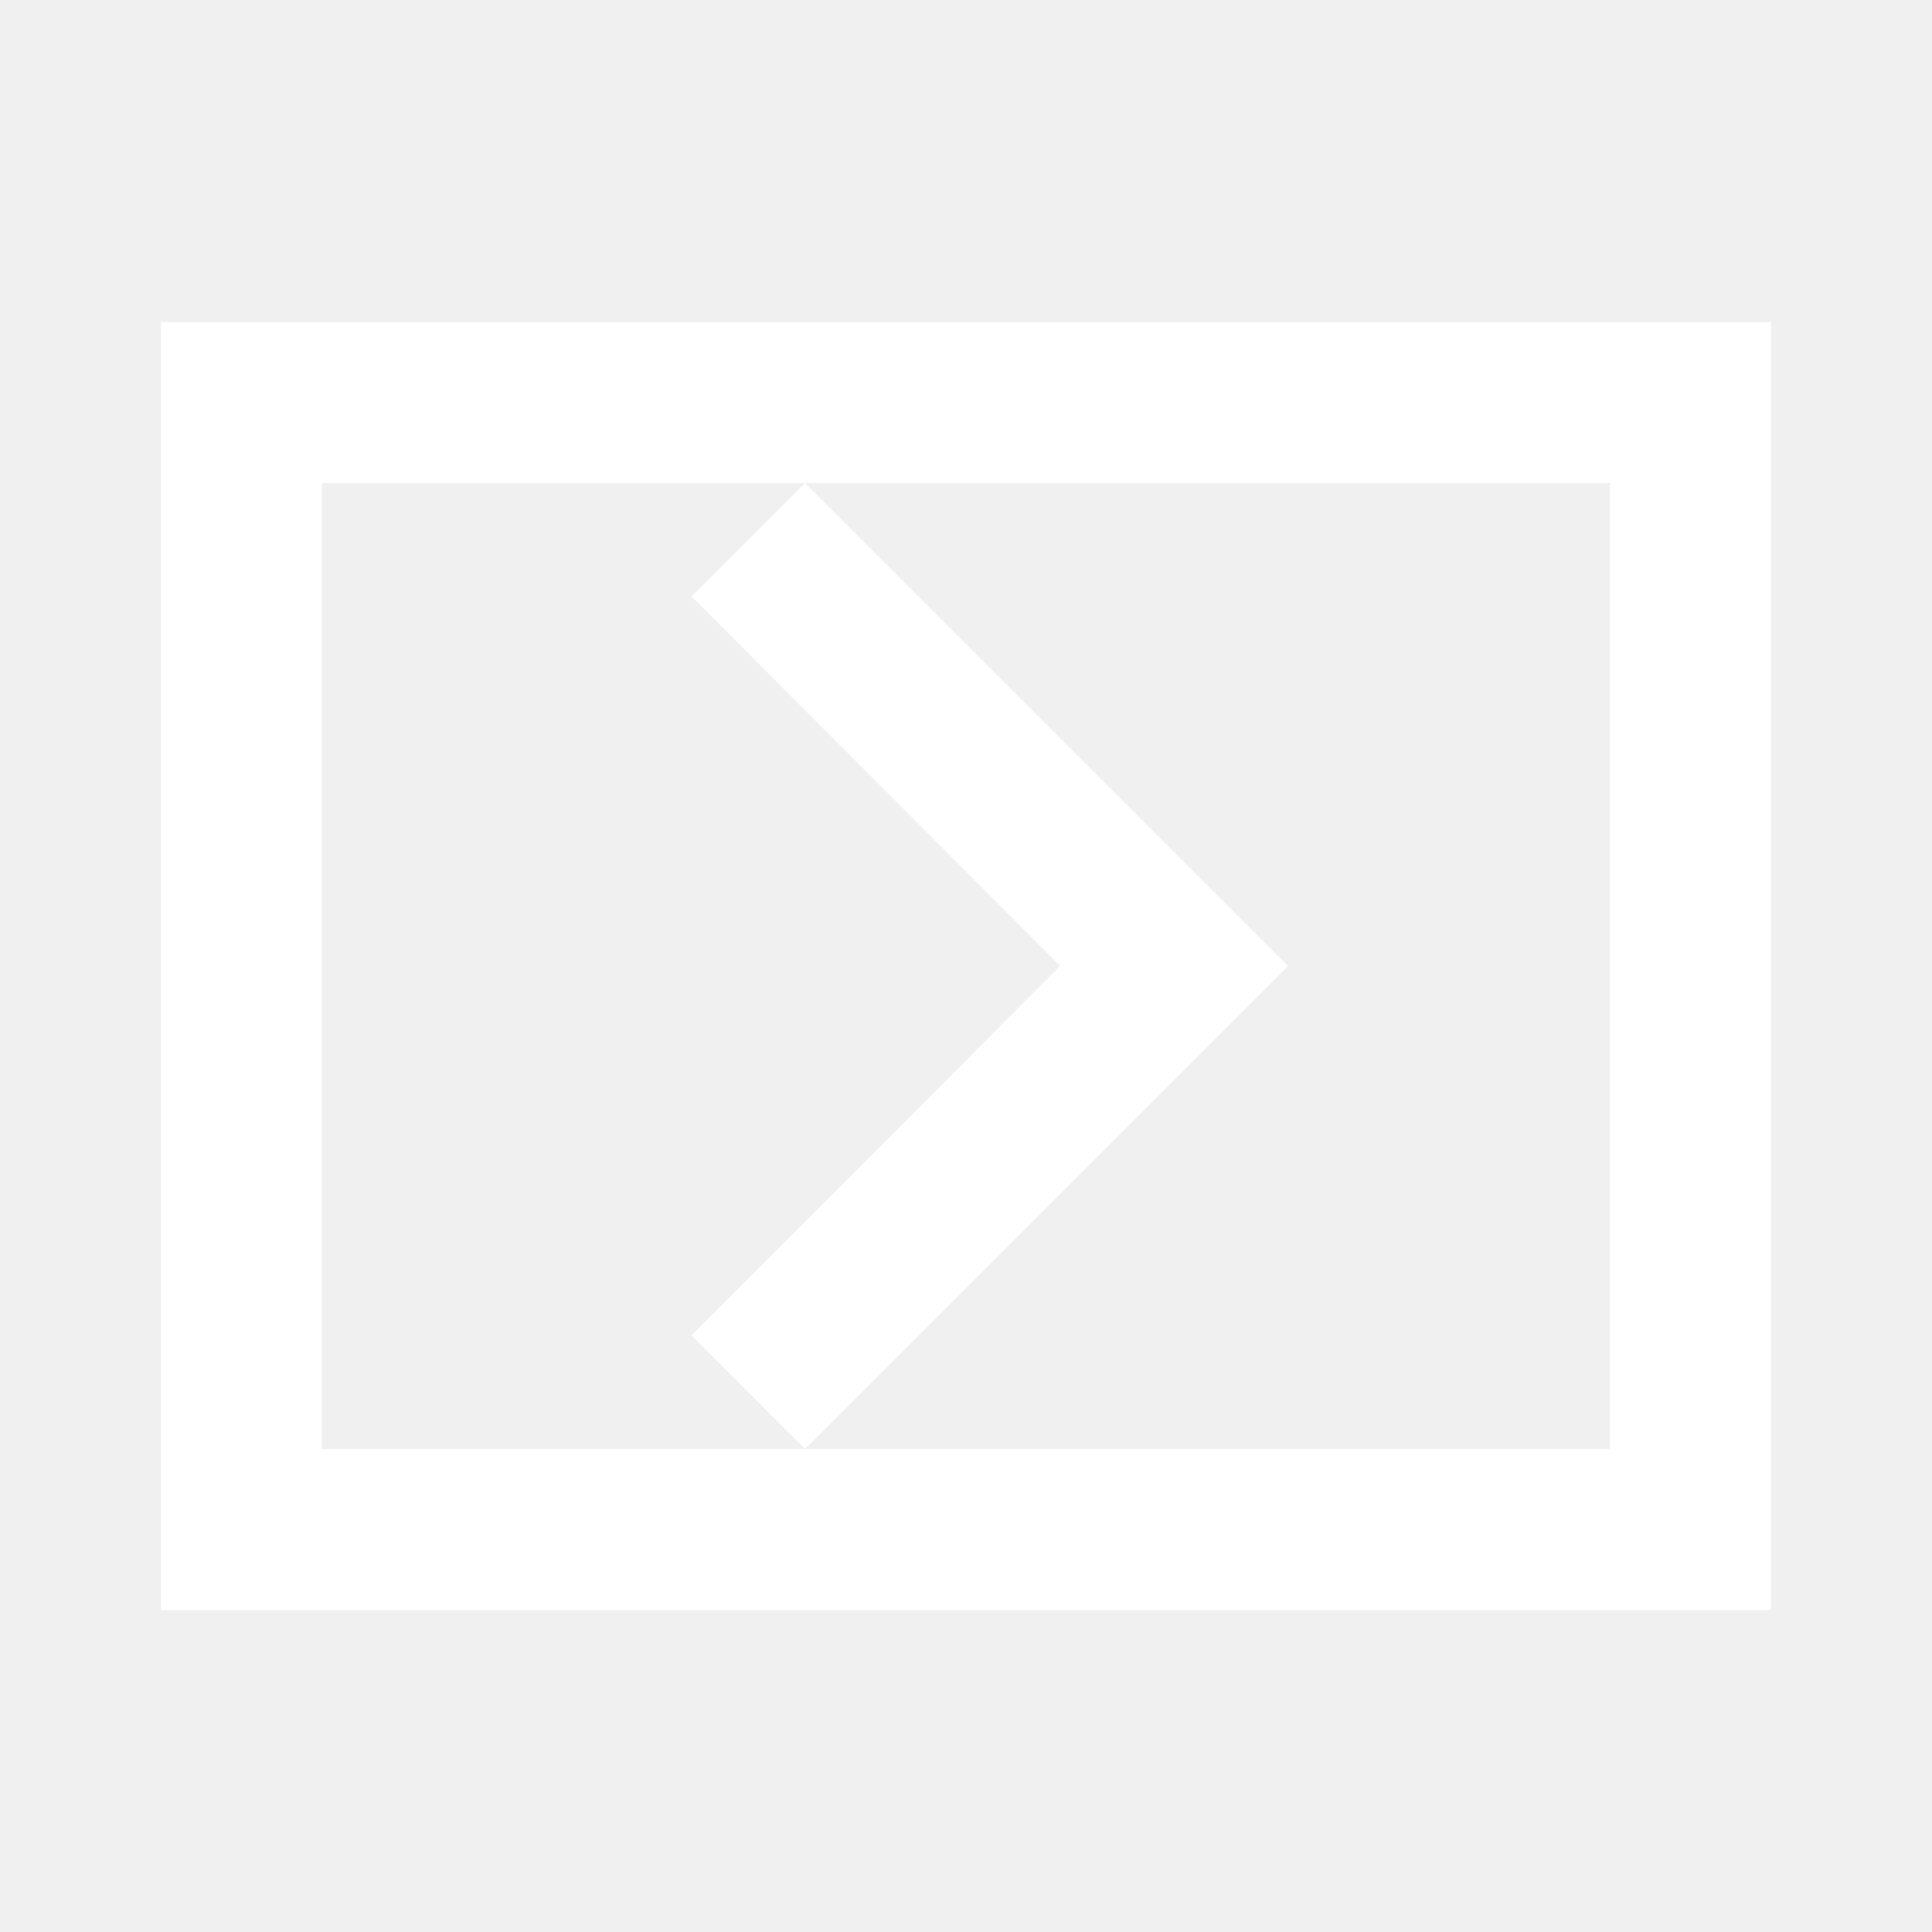
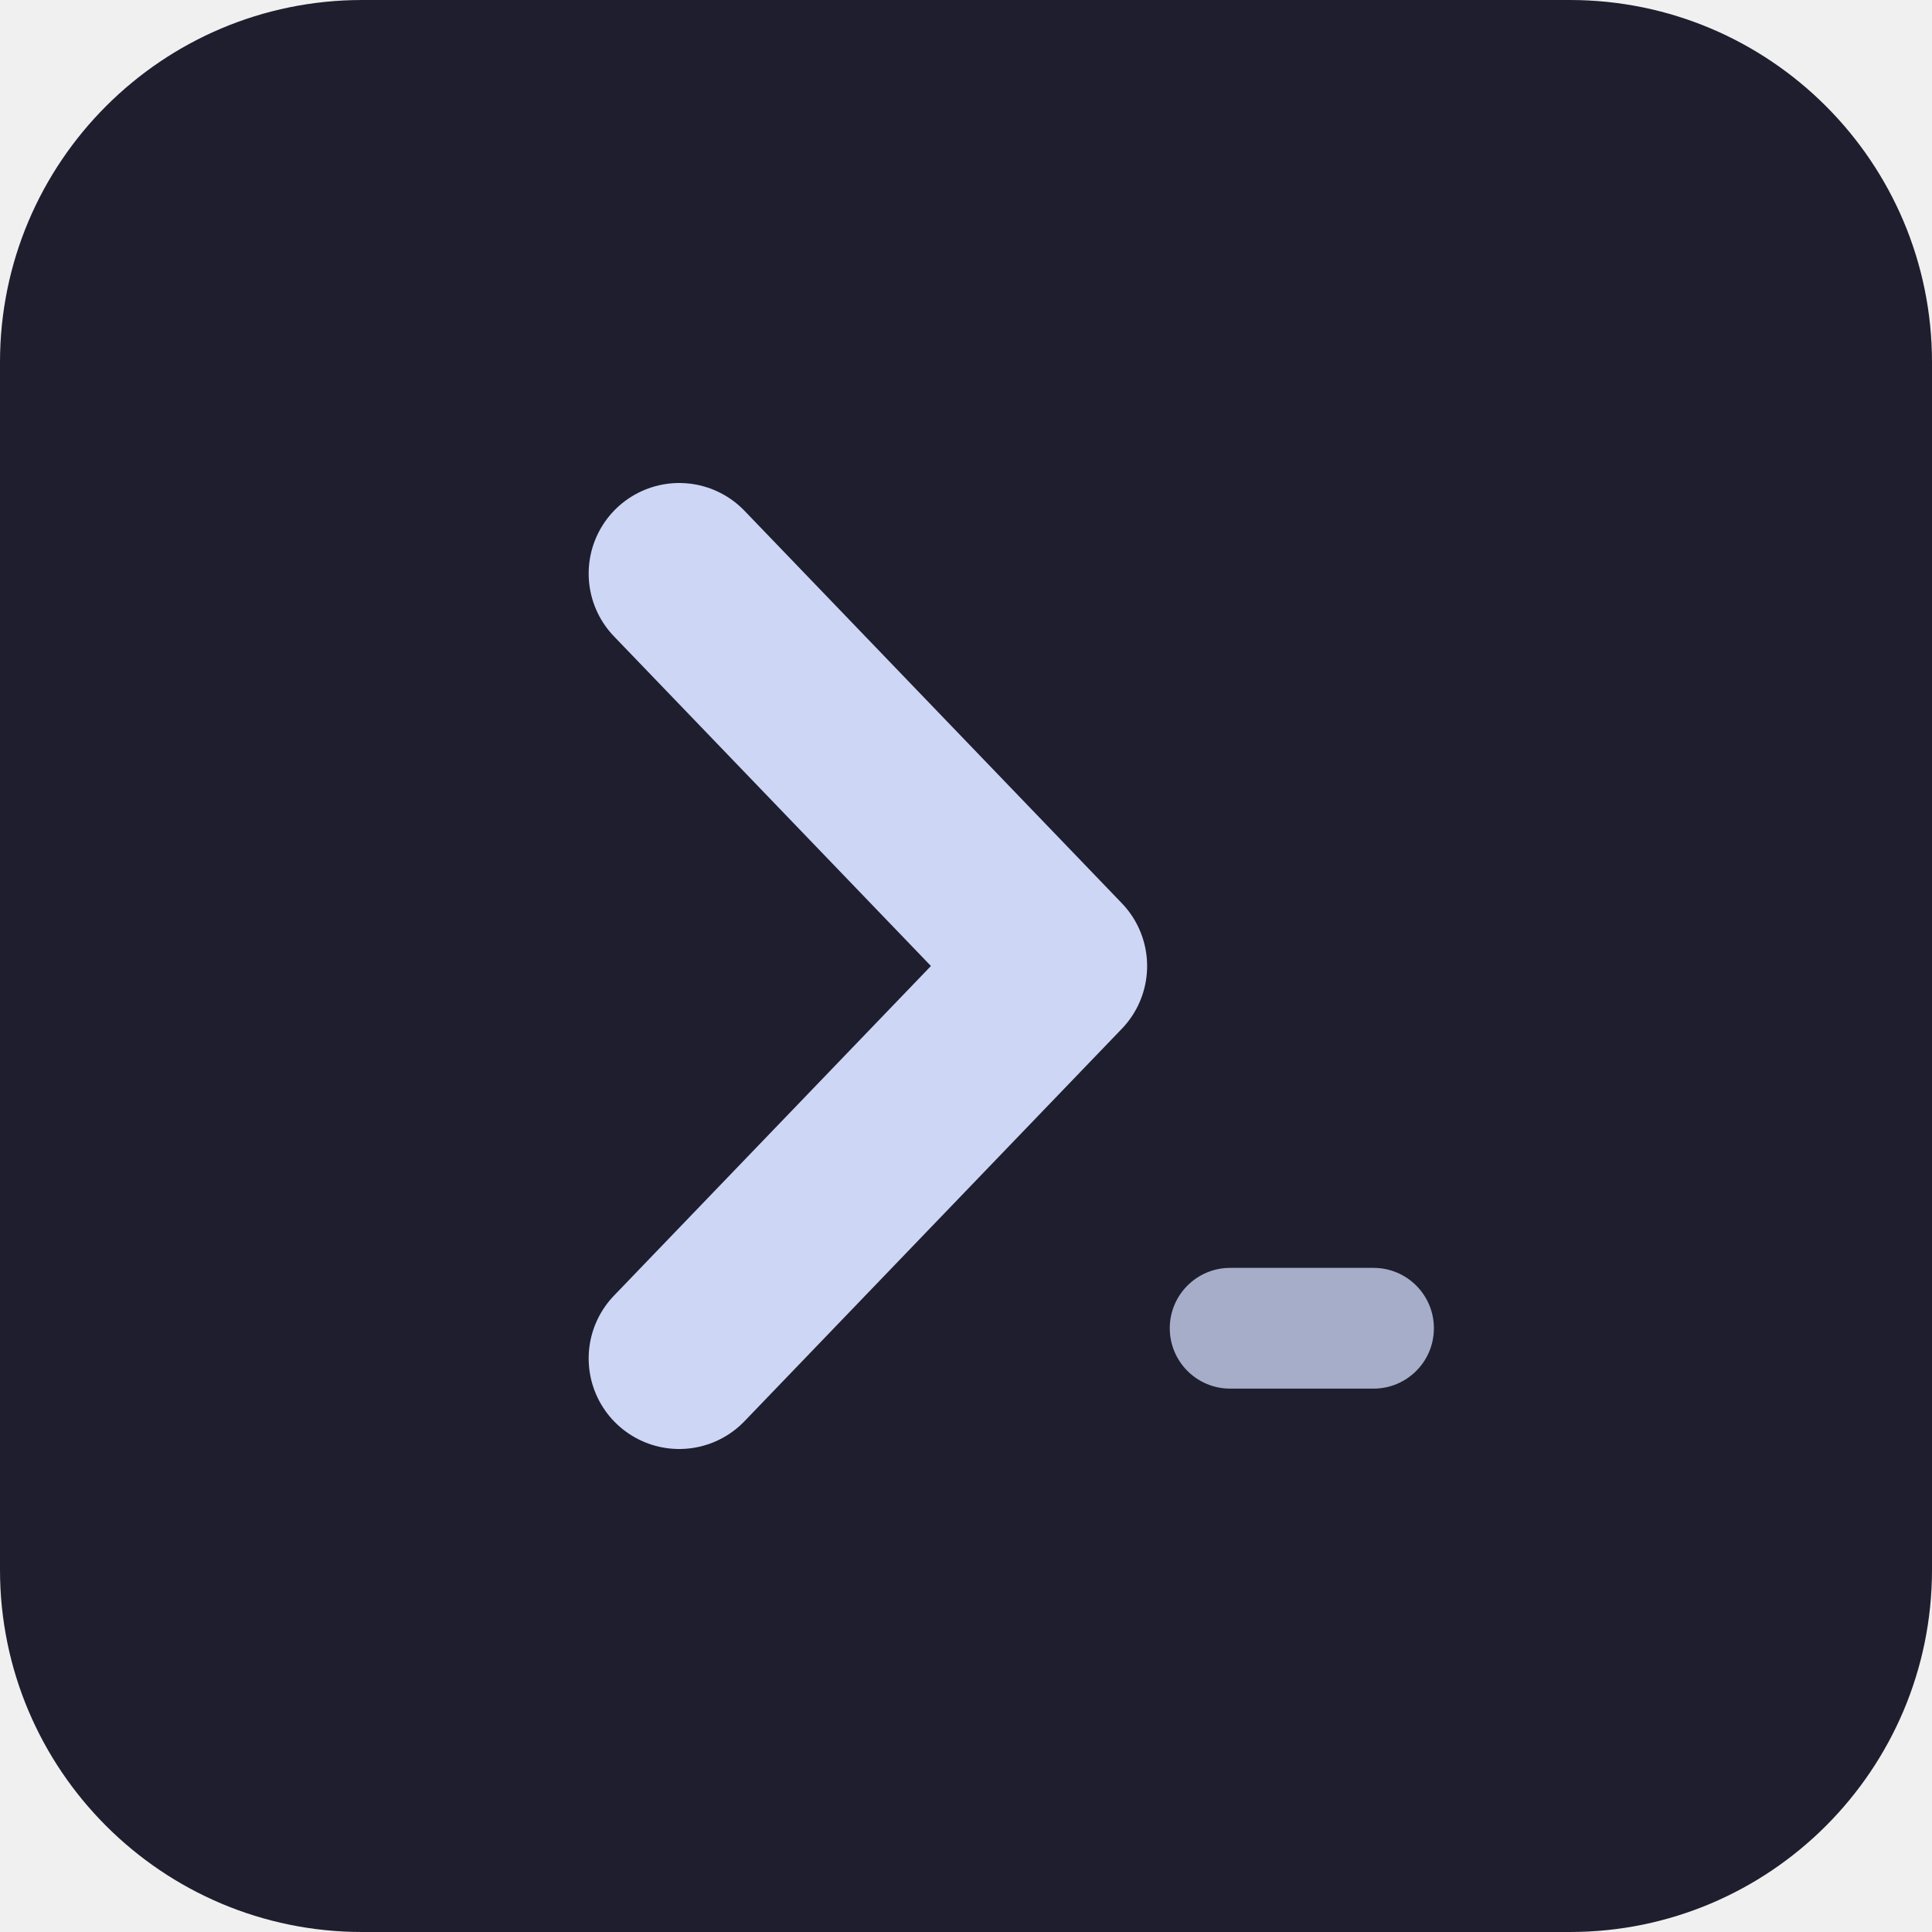
- <svg xmlns="http://www.w3.org/2000/svg" fill="#fff" height="24" viewBox="0 0 24 24" width="24">
-   <path d="M8.59 16.59L13.17 12 8.59 7.41 10 6l6 6-6 6-1.41-1.41zM2 4h20v16H2V4zm2 2v12h16V6H4z" />
+ <svg xmlns="http://www.w3.org/2000/svg" viewBox="0 0 256 256" width="256" height="256">
+   <rect width="256" height="256" rx="48" fill="#1e1e2e" />
+   <path d="M90 180 L140 128 L90 76" fill="none" stroke="#cdd6f4" stroke-width="24" stroke-linecap="round" stroke-linejoin="round" />
+   <rect x="155" y="168" width="35" height="16" rx="8" fill="#a6adc8" />
</svg>
